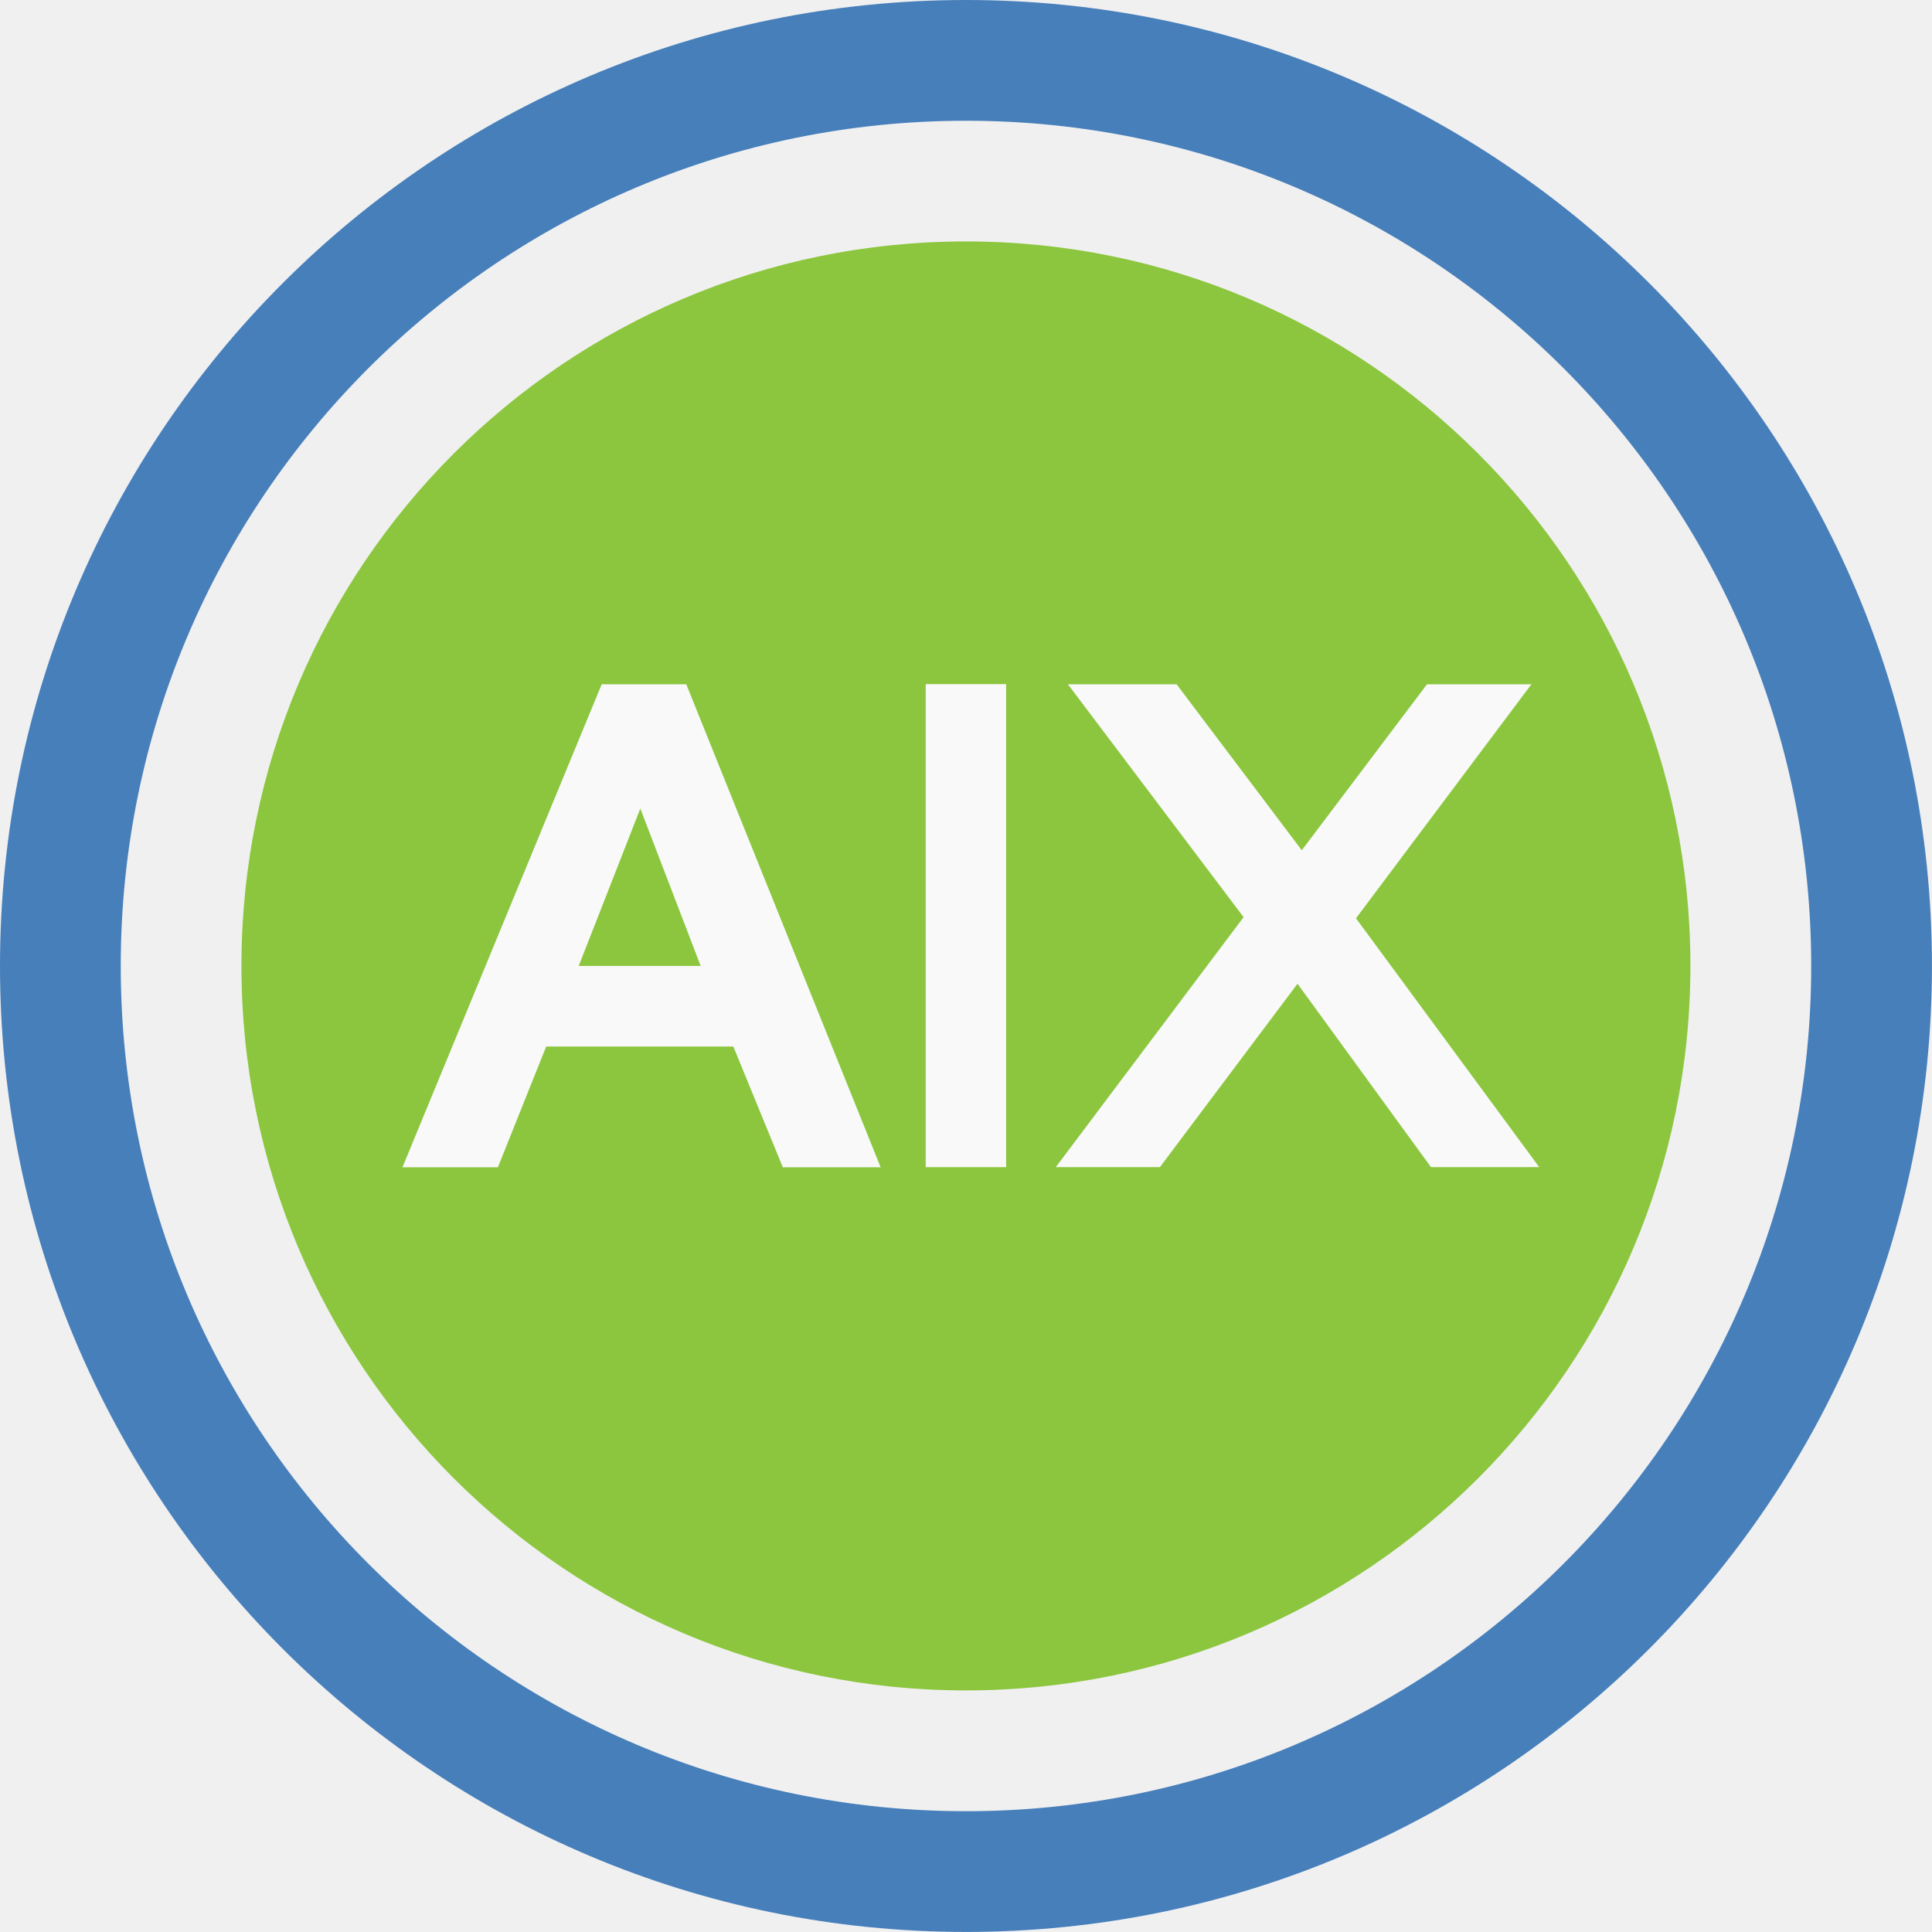
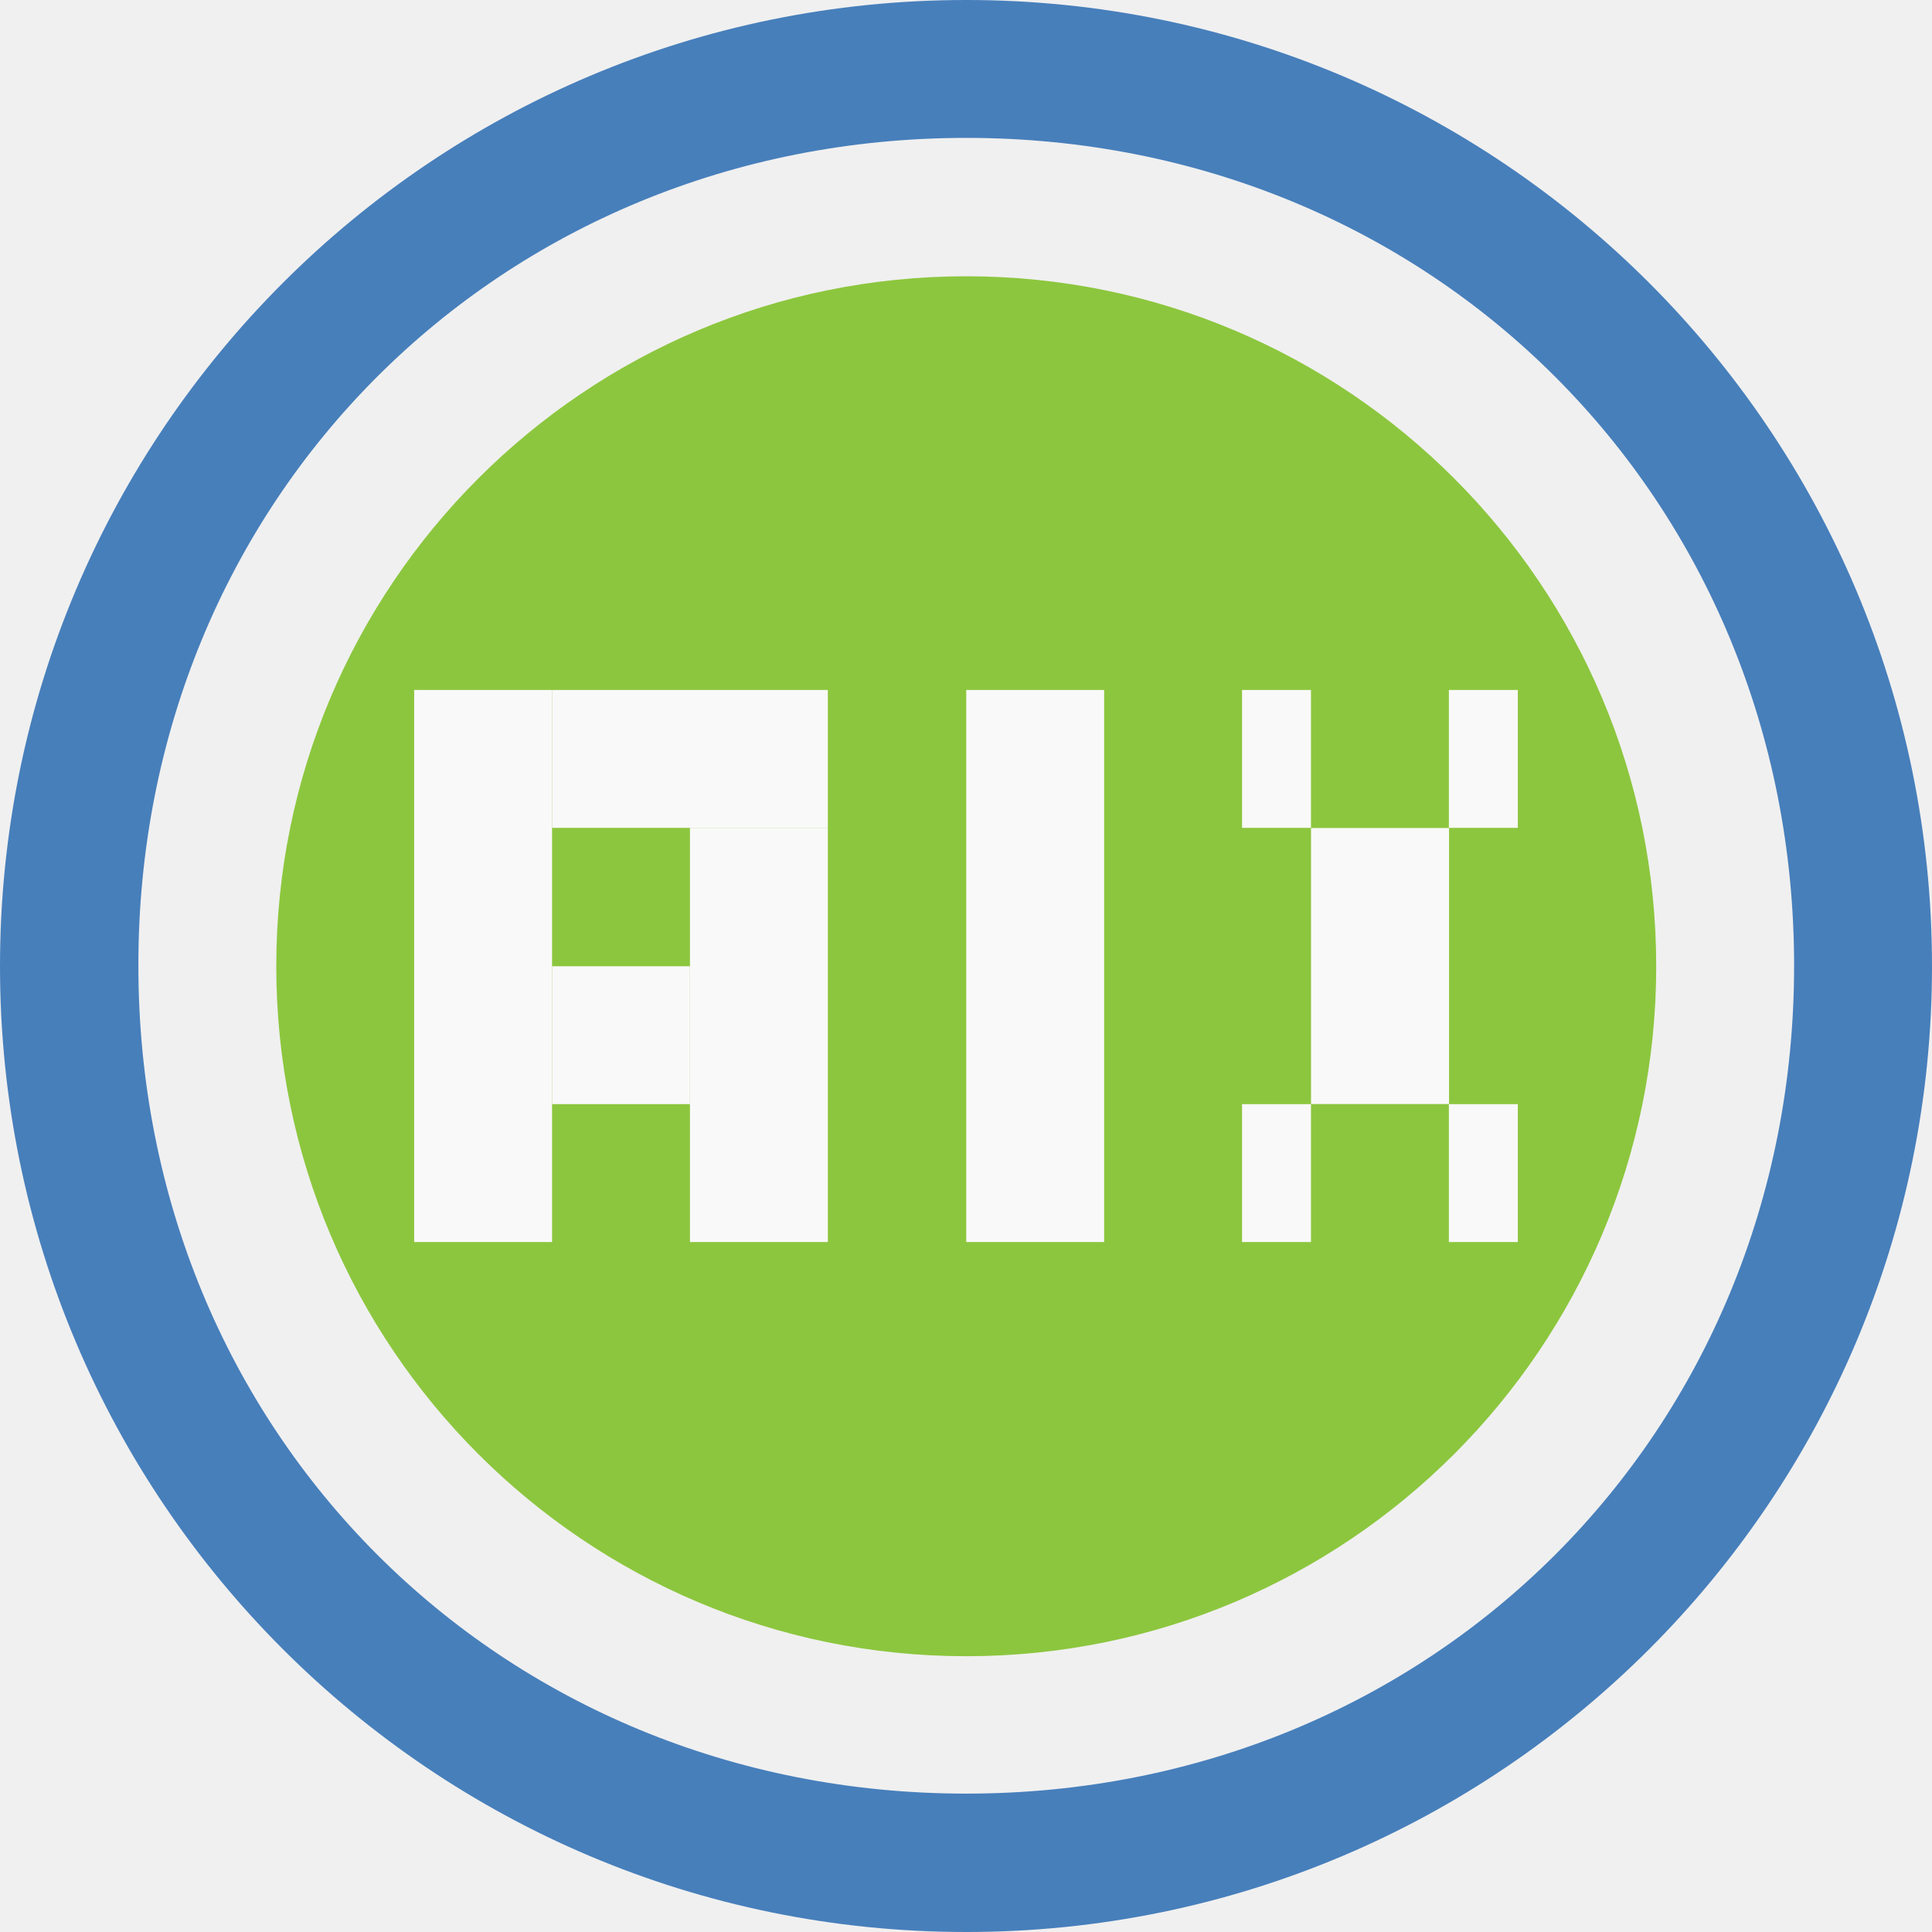
- <svg xmlns="http://www.w3.org/2000/svg" xmlns:xlink="http://www.w3.org/1999/xlink" width="48" viewBox="0 0 13.547 13.547" height="48" id="svg2" version="1.1">
+ <svg xmlns="http://www.w3.org/2000/svg" xmlns:xlink="http://www.w3.org/1999/xlink" width="14" viewBox="0 0 3.951 3.951" height="14" id="svg2" version="1.1">
  <defs id="defs4">
    <clipPath id="clipPath6">
-       <rect height="208.57" y="1580.93" x="-830" width="477.14" fill="#ff0" id="rect8" />
+       <rect height="208.57" y="1580.93" x="-830" width="477.14" id="rect8" style="fill:#ffff00" />
    </clipPath>
    <clipPath id="clipPath10">
-       <rect height="208.57" y="1580.93" x="-830" width="477.14" fill="#ff0" id="rect12" />
+       <rect height="208.57" y="1580.93" x="-830" width="477.14" id="rect12" style="fill:#ffff00" />
    </clipPath>
    <clipPath id="clipPath14">
-       <rect height="208.57" y="1580.93" x="-830" width="477.14" fill="#ff0" id="rect16" />
+       <rect height="208.57" y="1580.93" x="-830" width="477.14" id="rect16" style="fill:#ffff00" />
    </clipPath>
    <clipPath id="clipPath18">
-       <rect height="208.57" y="1580.93" x="-830" width="477.14" fill="#ff0" id="rect20" />
+       <rect height="208.57" y="1580.93" x="-830" width="477.14" id="rect20" style="fill:#ffff00" />
    </clipPath>
    <clipPath id="clipPath22">
-       <rect transform="matrix(.99975 -.02255 .02255 .99975 0 0)" height="240.87" y="780.64" x="294.93" width="357.87" fill="#f00" id="rect24" />
+       <rect transform="matrix(0.99975,-0.02255,0.02255,0.99975,0,0)" height="240.87" y="780.64" x="294.93" width="357.87" id="rect24" style="fill:#ff0000" />
    </clipPath>
    <clipPath id="clipPath26">
-       <rect height="195" y="857.54" width="301.43" fill="#fff" id="rect28" />
+       <rect height="195" y="857.54" width="301.43" id="rect28" x="0" style="fill:#ffffff" />
    </clipPath>
    <clipPath id="clipPath30">
-       <rect height="208.57" y="1580.93" x="-830" width="477.14" fill="#ff0" id="rect32" />
+       <rect height="208.57" y="1580.93" x="-830" width="477.14" id="rect32" style="fill:#ffff00" />
    </clipPath>
    <clipPath id="clipPath34">
-       <rect height="30.01" y="977.09" x="276.37" width="79.48" fill="#e20a17" id="rect36" />
+       <rect height="30.01" y="977.09" x="276.37" width="79.48" id="rect36" style="fill:#e20a17" />
    </clipPath>
    <clipPath id="clipPath38">
-       <rect transform="rotate(20.37582)" height="37.48" y="0.064" x="8.208" width="506.46" fill="#162d50" id="rect40" />
+       <rect transform="matrix(0.937429,0.3481765,-0.3481765,0.937429,0,0)" height="37.48" y="0.064" x="8.208" width="506.46" id="rect40" style="fill:#162d50" />
    </clipPath>
    <clipPath id="clipPath42">
-       <rect transform="rotate(.22918)" height="318.4" y="758.67" x="218.9" width="357.38" fill="#fff" id="rect44" />
+       <rect transform="matrix(0.999992,0.00399993,-0.00399993,0.999992,0,0)" height="318.4" y="758.67" x="218.9" width="357.38" id="rect44" style="fill:#ffffff" />
    </clipPath>
    <clipPath id="clipPath46">
-       <rect transform="rotate(.22918)" height="318.4" y="758.67" x="218.9" width="357.38" fill="#fff" id="rect48" />
+       <rect transform="matrix(0.999992,0.00399993,-0.00399993,0.999992,0,0)" height="318.4" y="758.67" x="218.9" width="357.38" id="rect48" style="fill:#ffffff" />
    </clipPath>
    <clipPath id="clipPath50">
-       <rect transform="rotate(20.37582)" height="37.48" y="0.064" x="8.208" width="506.46" fill="#162d50" id="rect52" />
+       <rect transform="matrix(0.937429,0.3481765,-0.3481765,0.937429,0,0)" height="37.48" y="0.064" x="8.208" width="506.46" id="rect52" style="fill:#162d50" />
    </clipPath>
    <clipPath id="clipPath54">
-       <rect height="208.57" y="1580.93" x="-830" width="477.14" fill="#ff0" id="rect56" />
+       <rect height="208.57" y="1580.93" x="-830" width="477.14" id="rect56" style="fill:#ffff00" />
    </clipPath>
    <clipPath id="clipPath58">
-       <rect transform="rotate(.6171)" height="235.88" y="804.24" x="221.39" width="350.46" id="rect60" />
+       <rect transform="matrix(0.999942,0.01077022,-0.01077022,0.999942,0,0)" height="235.88" y="804.24" x="221.39" width="350.46" id="rect60" />
    </clipPath>
    <clipPath id="clipPath62">
-       <rect transform="rotate(.16206)" height="279.03" y="793.52" x="257.32" width="287.43" fill="#fff" id="rect64" />
+       <rect transform="matrix(0.999996,0.00282848,-0.00282848,0.999996,0,0)" height="279.03" y="793.52" x="257.32" width="287.43" id="rect64" style="fill:#ffffff" />
    </clipPath>
    <clipPath id="clipPath66">
-       <rect height="195" y="0.06" width="301.43" fill="#fff" id="rect68" />
+       <rect height="195" y="0.06" width="301.43" id="rect68" x="0" style="fill:#ffffff" />
    </clipPath>
    <clipPath id="clipPath70">
-       <rect height="195" y="857.54" width="301.43" fill="#fff" id="rect72" />
+       <rect height="195" y="857.54" width="301.43" id="rect72" x="0" style="fill:#ffffff" />
    </clipPath>
-     <path clip-path="url(#2)" id="0" d="m 699.286,672.932 a 40.714,40.714 0 1 1 -81.429,0 40.714,40.714 0 1 1 81.429,0 z" fill="#4a0" />
+     <path clip-path="url(#2)" id="0" d="m 699.286,672.932 a 40.714,40.714 0 1 1 -81.429,0 40.714,40.714 0 1 1 81.429,0 z" style="fill:#44aa00" />
    <clipPath id="clipPath75">
-       <use xlink:href="#0" transform="matrix(4.3233 0 0 4.3233 -2450.68 -2667.55)" id="use77" />
+       <use xlink:href="#0" transform="matrix(4.3233,0,0,4.3233,-2450.68,-2667.55)" id="use77" x="0" y="0" width="100%" height="100%" />
    </clipPath>
    <clipPath id="clipPath79">
-       <rect transform="rotate(27.44968)" height="41.39" y="815.74" x="448.12" width="63.987" fill="#fff" id="rect81" />
+       <rect transform="matrix(0.887416,0.4609694,-0.4609694,0.887416,0,0)" height="41.39" y="815.74" x="448.12" width="63.987" id="rect81" style="fill:#ffffff" />
    </clipPath>
    <clipPath id="clipPath83">
-       <rect height="195" y="857.54" width="301.43" fill="#fff" id="rect85" />
+       <rect height="195" y="857.54" width="301.43" id="rect85" x="0" style="fill:#ffffff" />
    </clipPath>
    <clipPath id="clipPath87">
-       <rect height="208.57" y="1580.93" x="-830" width="477.14" fill="#ff0" id="rect89" />
+       <rect height="208.57" y="1580.93" x="-830" width="477.14" id="rect89" style="fill:#ffff00" />
    </clipPath>
    <clipPath id="clipPath91">
-       <rect height="208.57" y="1580.93" x="-830" width="477.14" fill="#ff0" id="rect93" />
+       <rect height="208.57" y="1580.93" x="-830" width="477.14" id="rect93" style="fill:#ffff00" />
    </clipPath>
    <clipPath id="clipPath95">
-       <rect height="208.57" y="1580.93" x="-830" width="477.14" fill="#ff0" id="rect97" />
+       <rect height="208.57" y="1580.93" x="-830" width="477.14" id="rect97" style="fill:#ffff00" />
    </clipPath>
    <clipPath id="clipPath99">
-       <rect height="208.57" y="1580.93" x="-830" width="477.14" fill="#ff0" id="rect101" />
+       <rect height="208.57" y="1580.93" x="-830" width="477.14" id="rect101" style="fill:#ffff00" />
    </clipPath>
    <clipPath id="clipPath103">
-       <rect height="208.57" y="1580.93" x="-830" width="477.14" fill="#ff0" id="rect105" />
+       <rect height="208.57" y="1580.93" x="-830" width="477.14" id="rect105" style="fill:#ffff00" />
    </clipPath>
    <clipPath id="clipPath107">
-       <use xlink:href="#0" id="use109" />
+       <use xlink:href="#0" id="use109" x="0" y="0" width="100%" height="100%" />
    </clipPath>
    <clipPath id="clipPath111">
-       <rect height="208.57" y="1580.93" x="-830" width="477.14" fill="#ff0" id="rect113" />
+       <rect height="208.57" y="1580.93" x="-830" width="477.14" id="rect113" style="fill:#ffff00" />
    </clipPath>
-     <path id="1" d="m 699.286,672.932 a 40.714,40.714 0 1 1 -81.429,0 40.714,40.714 0 1 1 81.429,0 z" fill="#4a0" />
+     <path id="1" d="m 699.286,672.932 a 40.714,40.714 0 1 1 -81.429,0 40.714,40.714 0 1 1 81.429,0 z" style="fill:#44aa00" />
    <clipPath id="2">
-       <use xlink:href="#1" id="use117" />
+       <use xlink:href="#1" id="use117" x="0" y="0" width="100%" height="100%" />
    </clipPath>
    <clipPath id="clipPath119">
-       <use transform="matrix(4.3233 0 0 4.3233 -2450.68 -2667.55)" xlink:href="#1" id="use121" />
+       <use transform="matrix(4.3233,0,0,4.3233,-2450.68,-2667.55)" xlink:href="#1" id="use121" x="0" y="0" width="100%" height="100%" />
    </clipPath>
-     <linearGradient gradientUnits="userSpaceOnUse" x2="0" y2="40" y1="280" xlink:href="#4" id="3" gradientTransform="matrix(.175 0 0 .175 302.8 216)" />
+     <linearGradient gradientUnits="userSpaceOnUse" x2="0" y2="40" y1="280" xlink:href="#4" id="3" gradientTransform="matrix(0.175,0,0,0.175,302.8,216)" />
    <linearGradient id="4">
      <stop stop-color="#151515" id="stop125" />
      <stop stop-color="#222" offset="1" id="stop127" />
    </linearGradient>
-     <linearGradient gradientUnits="userSpaceOnUse" x2="0" y2="90" y1="230" xlink:href="#4" id="5" gradientTransform="matrix(.375 0 0 .375 298 16)" />
-     <linearGradient gradientUnits="userSpaceOnUse" x2="0" y2="90" y1="230" xlink:href="#4" id="6" gradientTransform="matrix(.25 0 0 .25 300 132)" />
+     <linearGradient gradientUnits="userSpaceOnUse" x2="0" y2="90" y1="230" xlink:href="#4" id="5" gradientTransform="matrix(0.375,0,0,0.375,298,16)" />
+     <linearGradient gradientUnits="userSpaceOnUse" x2="0" y2="90" y1="230" xlink:href="#4" id="6" gradientTransform="matrix(0.25,0,0,0.25,300,132)" />
    <clipPath id="clipPath131">
-       <rect color="#bebebe" height="20" rx="4" y="78" x="434" width="20" id="rect133" />
+       <rect height="20" rx="4" y="78" x="434" width="20" id="rect133" style="color:#bebebe" />
    </clipPath>
    <clipPath id="clipPath135">
-       <rect color="#bebebe" height="22" rx="4" y="77" x="433" width="22" id="rect137" />
+       <rect height="22" rx="4" y="77" x="433" width="22" id="rect137" style="color:#bebebe" />
    </clipPath>
    <clipPath id="clipPath139">
-       <rect color="#bebebe" height="22" rx="5" y="77" x="433" width="22" id="rect141" />
+       <rect height="22" rx="5" y="77" x="433" width="22" id="rect141" style="color:#bebebe" />
    </clipPath>
    <clipPath id="clipPath143">
-       <rect color="#bebebe" height="30" rx="6" y="29" x="433" width="30" id="rect145" />
+       <rect height="30" rx="6" y="29" x="433" width="30" id="rect145" style="color:#bebebe" />
    </clipPath>
    <clipPath id="clipPath147">
-       <rect color="#bebebe" fill="url(#6)" transform="matrix(0 -1 1 0 0 0)" height="60" rx="12.5" y="142" x="306" width="60" id="rect149" />
+       <rect transform="matrix(0,-1,1,0,0,0)" height="60" rx="12.5" y="142" x="306" width="60" id="rect149" style="color:#bebebe;fill:url(#6)" />
    </clipPath>
    <clipPath id="clipPath151">
-       <rect color="#bebebe" fill="url(#5)" height="90" rx="18.75" y="31" x="307" width="90" id="rect153" />
+       <rect height="90" rx="18.75" y="31" x="307" width="90" id="rect153" style="color:#bebebe;fill:url(#5)" />
    </clipPath>
    <clipPath id="clipPath155">
-       <rect color="#bebebe" fill="#6d6d6d" opacity="0.2" height="30" rx="4" y="29" x="433" width="30" id="rect157" />
+       <rect height="30" rx="4" y="29" x="433" width="30" id="rect157" style="color:#bebebe;opacity:0.2;fill:#6d6d6d" />
    </clipPath>
    <clipPath id="clipPath159">
-       <rect color="#bebebe" fill="#6d6d6d" opacity="0.2" height="22" rx="3" y="77" x="433" width="22" id="rect161" />
+       <rect height="22" rx="3" y="77" x="433" width="22" id="rect161" style="color:#bebebe;opacity:0.2;fill:#6d6d6d" />
    </clipPath>
    <clipPath id="clipPath163">
      <path d="m 144,70 c -49.706,0 -90,40.294 -90,90 0,49.706 40.294,90 90,90 49.706,0 90,-40.294 90,-90 0,-49.706 -40.294,-90 -90,-90 z m 0,32.188 c 32.033,0 58,25.967 58,58 0,32.033 -25.967,58 -58,58 -32.033,0 -58,-25.967 -58,-58 0,-32.033 25.967,-58 58,-58 z" id="path165" />
    </clipPath>
    <clipPath id="clipPath167">
-       <rect color="#bebebe" height="16" rx="3" y="116" x="432" width="16" id="rect169" />
+       <rect height="16" rx="3" y="116" x="432" width="16" id="rect169" style="color:#bebebe" />
    </clipPath>
    <clipPath id="clipPath171">
-       <path d="m 145,215 c 33.137,0 60,-26.863 60,-60 0,-33.137 -26.863,-60 -60,-60 -33.137,0 -60,26.863 -60,60 0,12.507 3.829,24.106 10.375,33.719 L 89,211 111.281,204.625 C 120.894,211.172 132.493,215 145,215 z" id="path173" />
+       <path d="m 145,215 c 33.137,0 60,-26.863 60,-60 0,-33.137 -26.863,-60 -60,-60 -33.137,0 -60,26.863 -60,60 0,12.507 3.829,24.106 10.375,33.719 L 89,211 111.281,204.625 C 120.894,211.172 132.493,215 145,215 Z" id="path173" />
    </clipPath>
    <clipPath id="clipPath175">
      <path d="m 152,204 a 8,8 0 1 1 -16,0 8,8 0 1 1 16,0 z" id="path177" />
    </clipPath>
    <clipPath id="clipPath179">
      <path d="m 98.031,23.191 c -41.492,1.052 -74.844,35.068 -74.844,76.812 0,42.407 34.406,76.812 76.812,76.812 42.407,0 76.812,-34.406 76.812,-76.812 0,-42.407 -34.406,-76.812 -76.812,-76.812 -0.663,0 -1.31,-0.017 -1.969,0 z M 100,50.66 c 27.245,0 49.344,22.099 49.344,49.344 -1e-5,27.245 -22.099,49.344 -49.344,49.344 -27.245,-1e-5 -49.344,-22.099 -49.344,-49.344 0,-27.245 22.099,-49.344 49.344,-49.344 z" id="path181" />
    </clipPath>
    <clipPath id="clipPath183">
-       <rect color="#bebebe" fill="#6d6d6d" opacity="0.2" height="16" rx="2" y="116" x="432" width="16" id="rect185" />
+       <rect height="16" rx="2" y="116" x="432" width="16" id="rect185" style="color:#bebebe;opacity:0.2;fill:#6d6d6d" />
    </clipPath>
    <clipPath id="clipPath187">
-       <rect color="#bebebe" fill="#986767" height="240" rx="50" y="36" x="24" width="240" id="rect189" />
+       <rect height="240" rx="50" y="36" x="24" width="240" id="rect189" style="color:#bebebe;fill:#986767" />
    </clipPath>
    <clipPath id="clipPath191">
-       <rect color="#bebebe" fill="url(#3)" transform="rotate(90)" height="42" rx="9" y="223" x="307" width="42" id="rect193" />
+       <rect transform="matrix(0,1,-1,0,0,0)" height="42" rx="9" y="223" x="307" width="42" id="rect193" style="color:#bebebe;fill:url(#3)" />
    </clipPath>
    <linearGradient gradientTransform="matrix(1.10526,0,0,1.10526,-134.2803,-295.7649)" xlink:href="#0-3" id="1-5" y1="279.1" y2="268.33" gradientUnits="userSpaceOnUse" x2="0" />
    <linearGradient id="0-3">
      <stop stop-color="#dcdcdc" id="stop5956" />
      <stop offset="1" stop-color="#f9f9f9" id="stop5958" />
    </linearGradient>
  </defs>
-   <circle style="opacity:1;fill:#8cc63e;fill-opacity:1;fill-rule:nonzero;stroke:none;stroke-width:0.5;stroke-linejoin:round;stroke-miterlimit:4;stroke-dasharray:none;stroke-opacity:1" id="circle7483" cx="6.773" cy="6.773" r="5.08" />
-   <path style="opacity:1;fill:#477fbb;fill-opacity:1;fill-rule:nonzero;stroke:none;stroke-width:0.5;stroke-linejoin:round;stroke-miterlimit:4;stroke-dasharray:none;stroke-opacity:1" d="M 24 0 A 24 24 0 0 0 0 24 A 24 24 0 0 0 24 48 A 24 24 0 0 0 48 24 A 24 24 0 0 0 24 0 z M 24 3 A 21 21 0 0 1 45 24 A 21 21 0 0 1 24 45 A 21 21 0 0 1 3 24 A 21 21 0 0 1 24 3 z " transform="scale(0.2822222,0.2822222)" id="path7479" />
-   <path id="path7437" d="m 4.219,4.798 -1.397,3.387 0.669,0 0.339,-0.847 1.312,0 0.347,0.847 0.686,0 -1.363,-3.387 -0.593,0 z m 0.271,0.872 0.423,1.103 -0.855,0 0.432,-1.104 z" style="fill:#f9f9f9;fill-opacity:1;stroke:none" />
-   <path id="path7439" d="m 6.491,8.184 0.564,0 0,-3.387 -0.564,0 z" style="fill:#f9f9f9;fill-opacity:1;stroke:none" />
-   <path id="path7441" d="m 7.403,8.184 0.73,0 0.965,-1.286 0.936,1.286 0.759,0 -1.285,-1.745 1.23,-1.641 -0.732,0 -0.878,1.164 -0.878,-1.164 -0.762,0 1.232,1.633 z" style="fill:#f9f9f9;fill-opacity:1;stroke:none" />
+   <ellipse style="opacity:1;fill:#8cc63e;fill-opacity:1;fill-rule:nonzero;stroke:none;stroke-width:0.5;stroke-linejoin:round;stroke-miterlimit:4;stroke-dasharray:none;stroke-opacity:1" id="circle7483" cx="1.976" cy="1.976" rx="1.411" ry="1.411" />
+   <path style="opacity:1;fill:#477fbb;fill-opacity:1;fill-rule:nonzero;stroke:none;stroke-width:0.5;stroke-linejoin:round;stroke-miterlimit:4;stroke-dasharray:none;stroke-opacity:1" d="M 1.976,3.8852145e-7 C 0.884,3.8852143e-7 -2.2725336e-7,0.884 0,1.976 -2.2091393e-7,3.067 0.884,3.951 1.976,3.951 3.067,3.951 3.951,3.067 3.951,1.976 3.951,0.884 3.067,4.4374991e-7 1.976,3.8852145e-7 Z M 1.976,0.282 c 0.955,0 1.693,0.739 1.693,1.693 -1e-7,0.955 -0.739,1.693 -1.693,1.693 -0.955,0 -1.693,-0.739 -1.693,-1.693 C 0.282,1.021 1.021,0.282 1.976,0.282 Z" id="path7479" />
+   <rect style="opacity:1;fill:#f9f9f9;fill-opacity:1;stroke:none" id="rect3440" width="0.282" height="1.129" x="0.847" y="1.411" />
+   <rect style="opacity:1;fill:#f9f9f9;fill-opacity:1;stroke:none" id="rect3442" width="0.564" height="0.282" x="1.129" y="1.411" />
+   <rect style="opacity:1;fill:#f9f9f9;fill-opacity:1;stroke:none" id="rect3444" width="0.282" height="0.847" x="1.411" y="1.693" />
+   <rect style="opacity:1;fill:#f9f9f9;fill-opacity:1;stroke:none" id="rect3446" width="0.282" height="0.282" x="1.129" y="1.976" />
+   <rect style="opacity:1;fill:#f9f9f9;fill-opacity:1;stroke:none" id="rect3448" width="0.282" height="1.129" x="1.976" y="1.411" />
+   <rect style="opacity:1;fill:#f9f9f9;fill-opacity:1;stroke:none" id="rect3452" width="0.141" height="0.282" x="2.963" y="1.411" />
+   <path style="opacity:1;fill:#f9f9f9;fill-opacity:1;stroke:none" d="m 9.5,6 0,2 1,0 0,-2 z" transform="scale(0.2822222,0.2822222)" id="rect3452-3" />
+   <rect style="opacity:1;fill:#f9f9f9;fill-opacity:1;stroke:none" id="rect3452-3-6" width="0.141" height="0.282" x="2.54" y="1.411" />
+   <rect style="opacity:1;fill:#f9f9f9;fill-opacity:1;stroke:none" id="rect3452-3-6-7-5" width="0.141" height="0.282" x="2.54" y="2.258" />
+   <rect style="opacity:1;fill:#f9f9f9;fill-opacity:1;stroke:none" id="rect3452-3-6-7-5-3" width="0.141" height="0.282" x="2.963" y="2.258" />
</svg>
